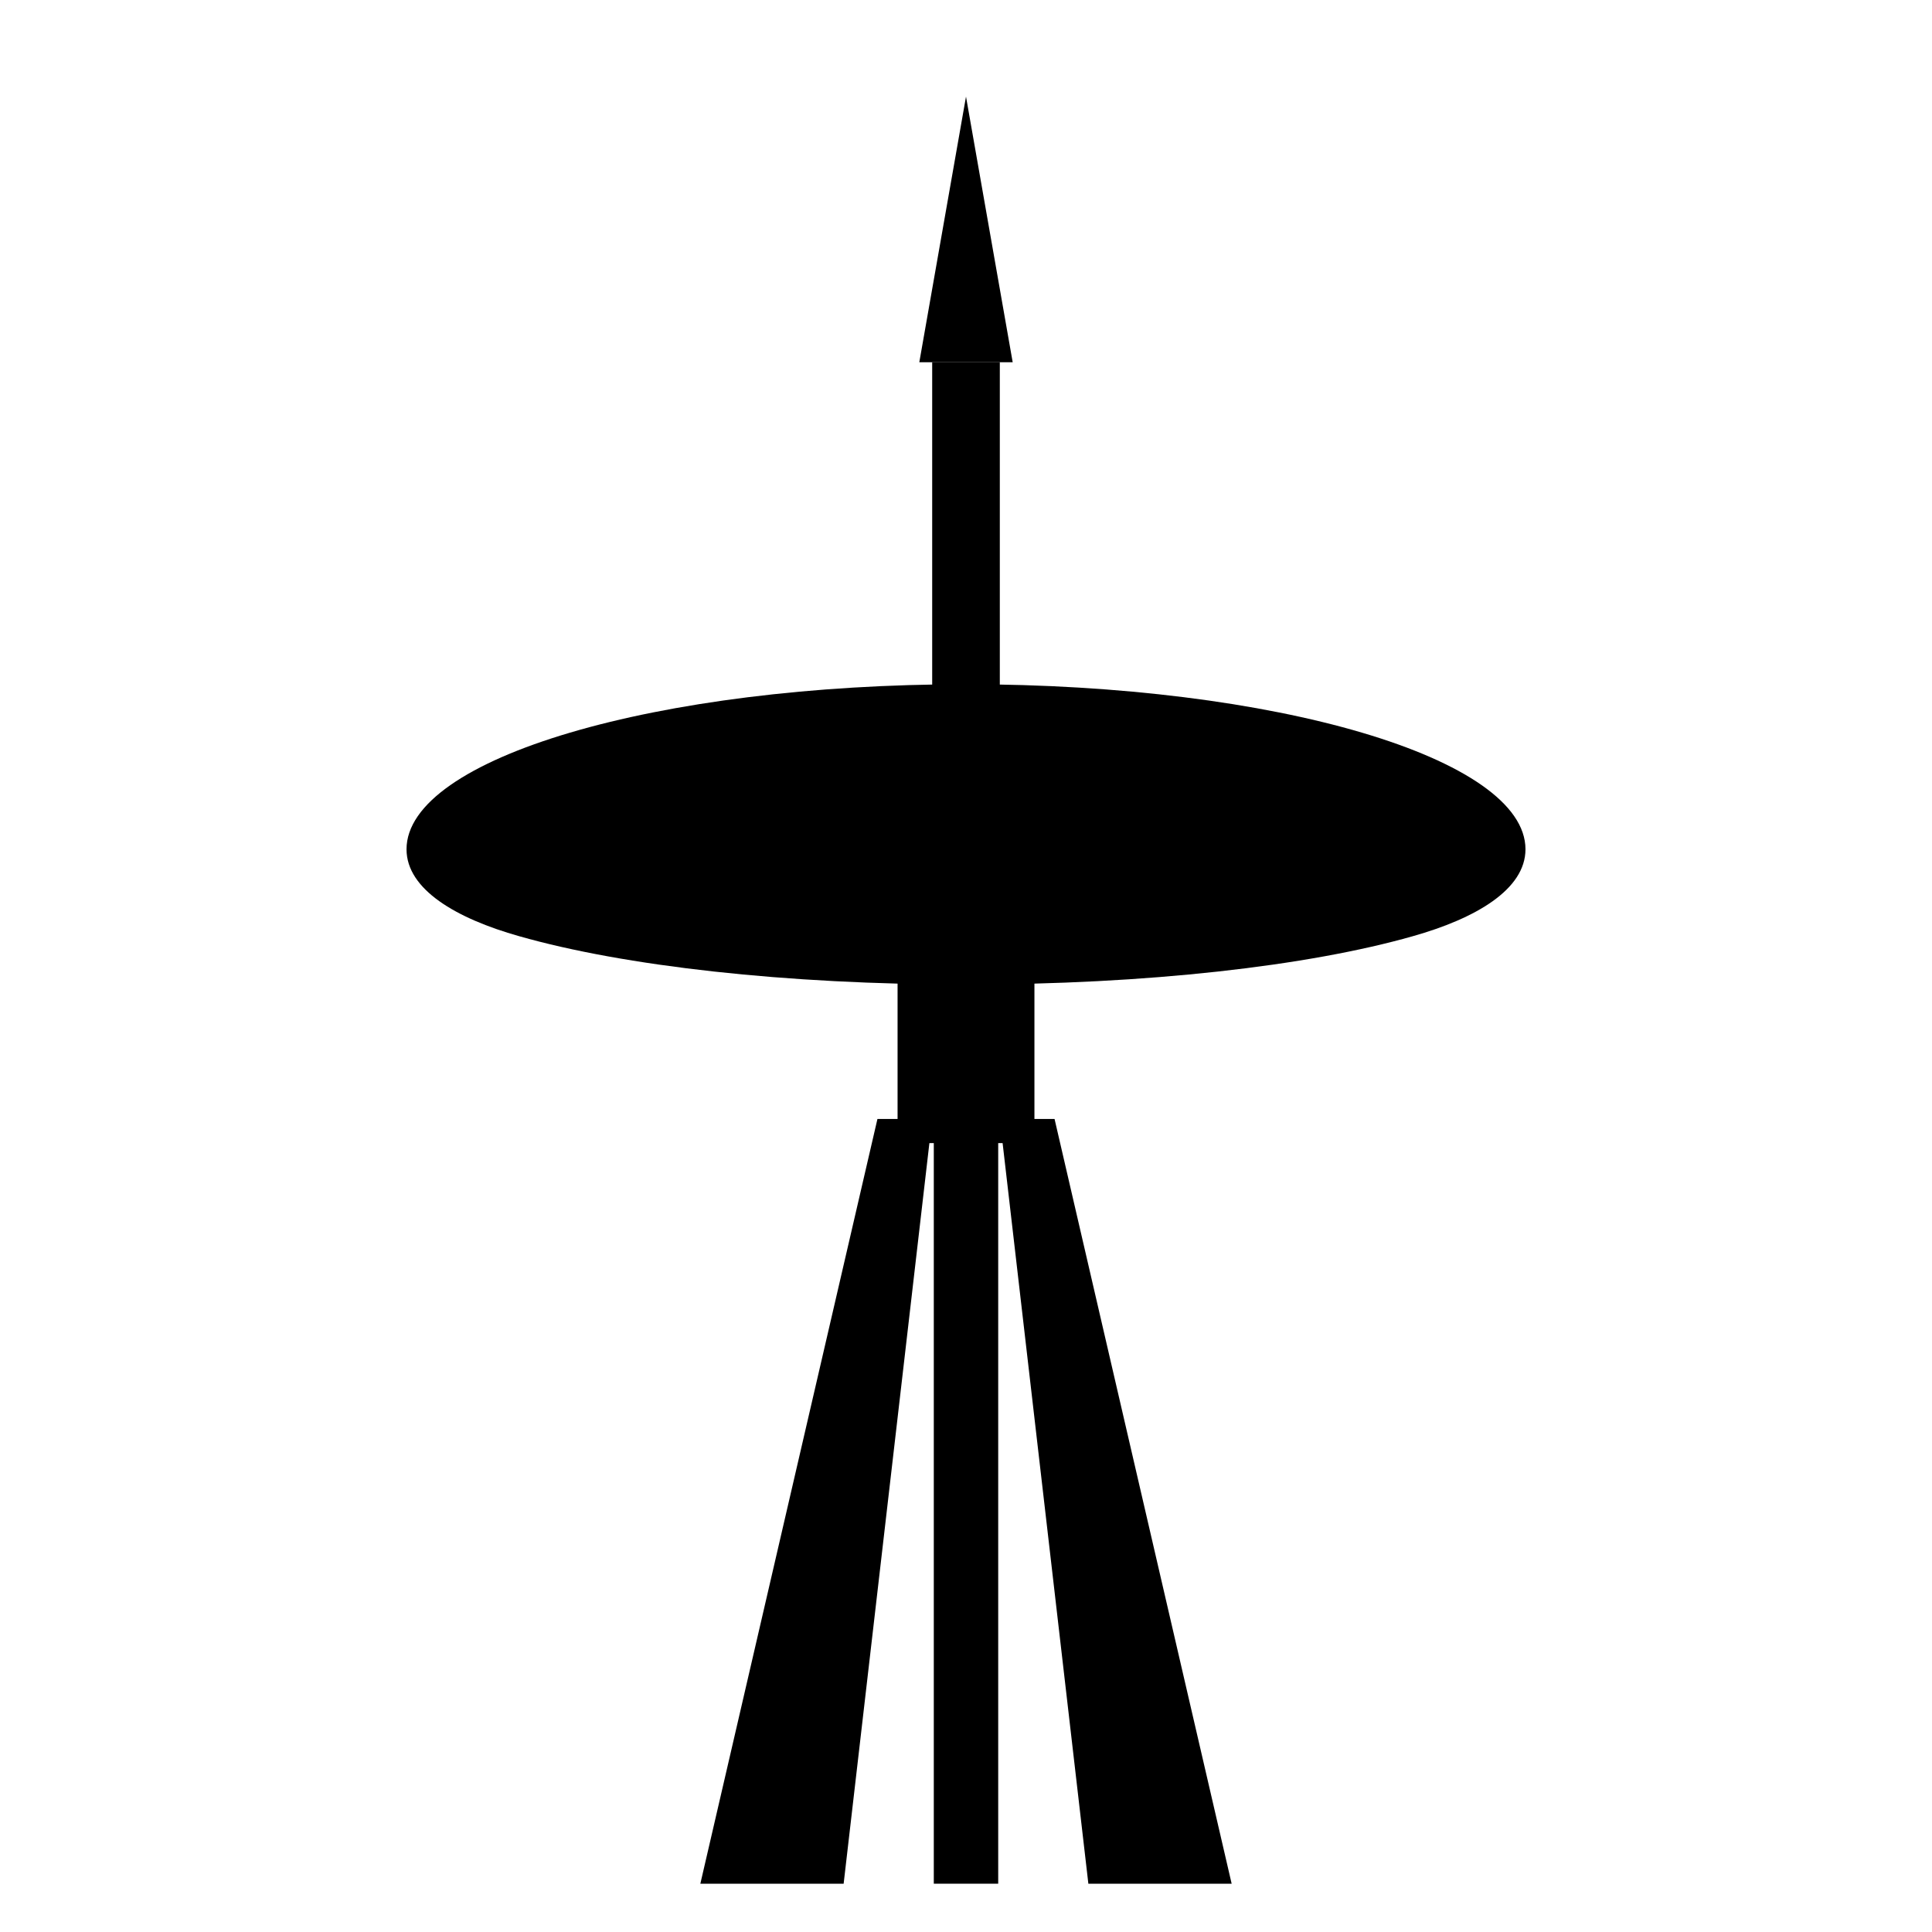
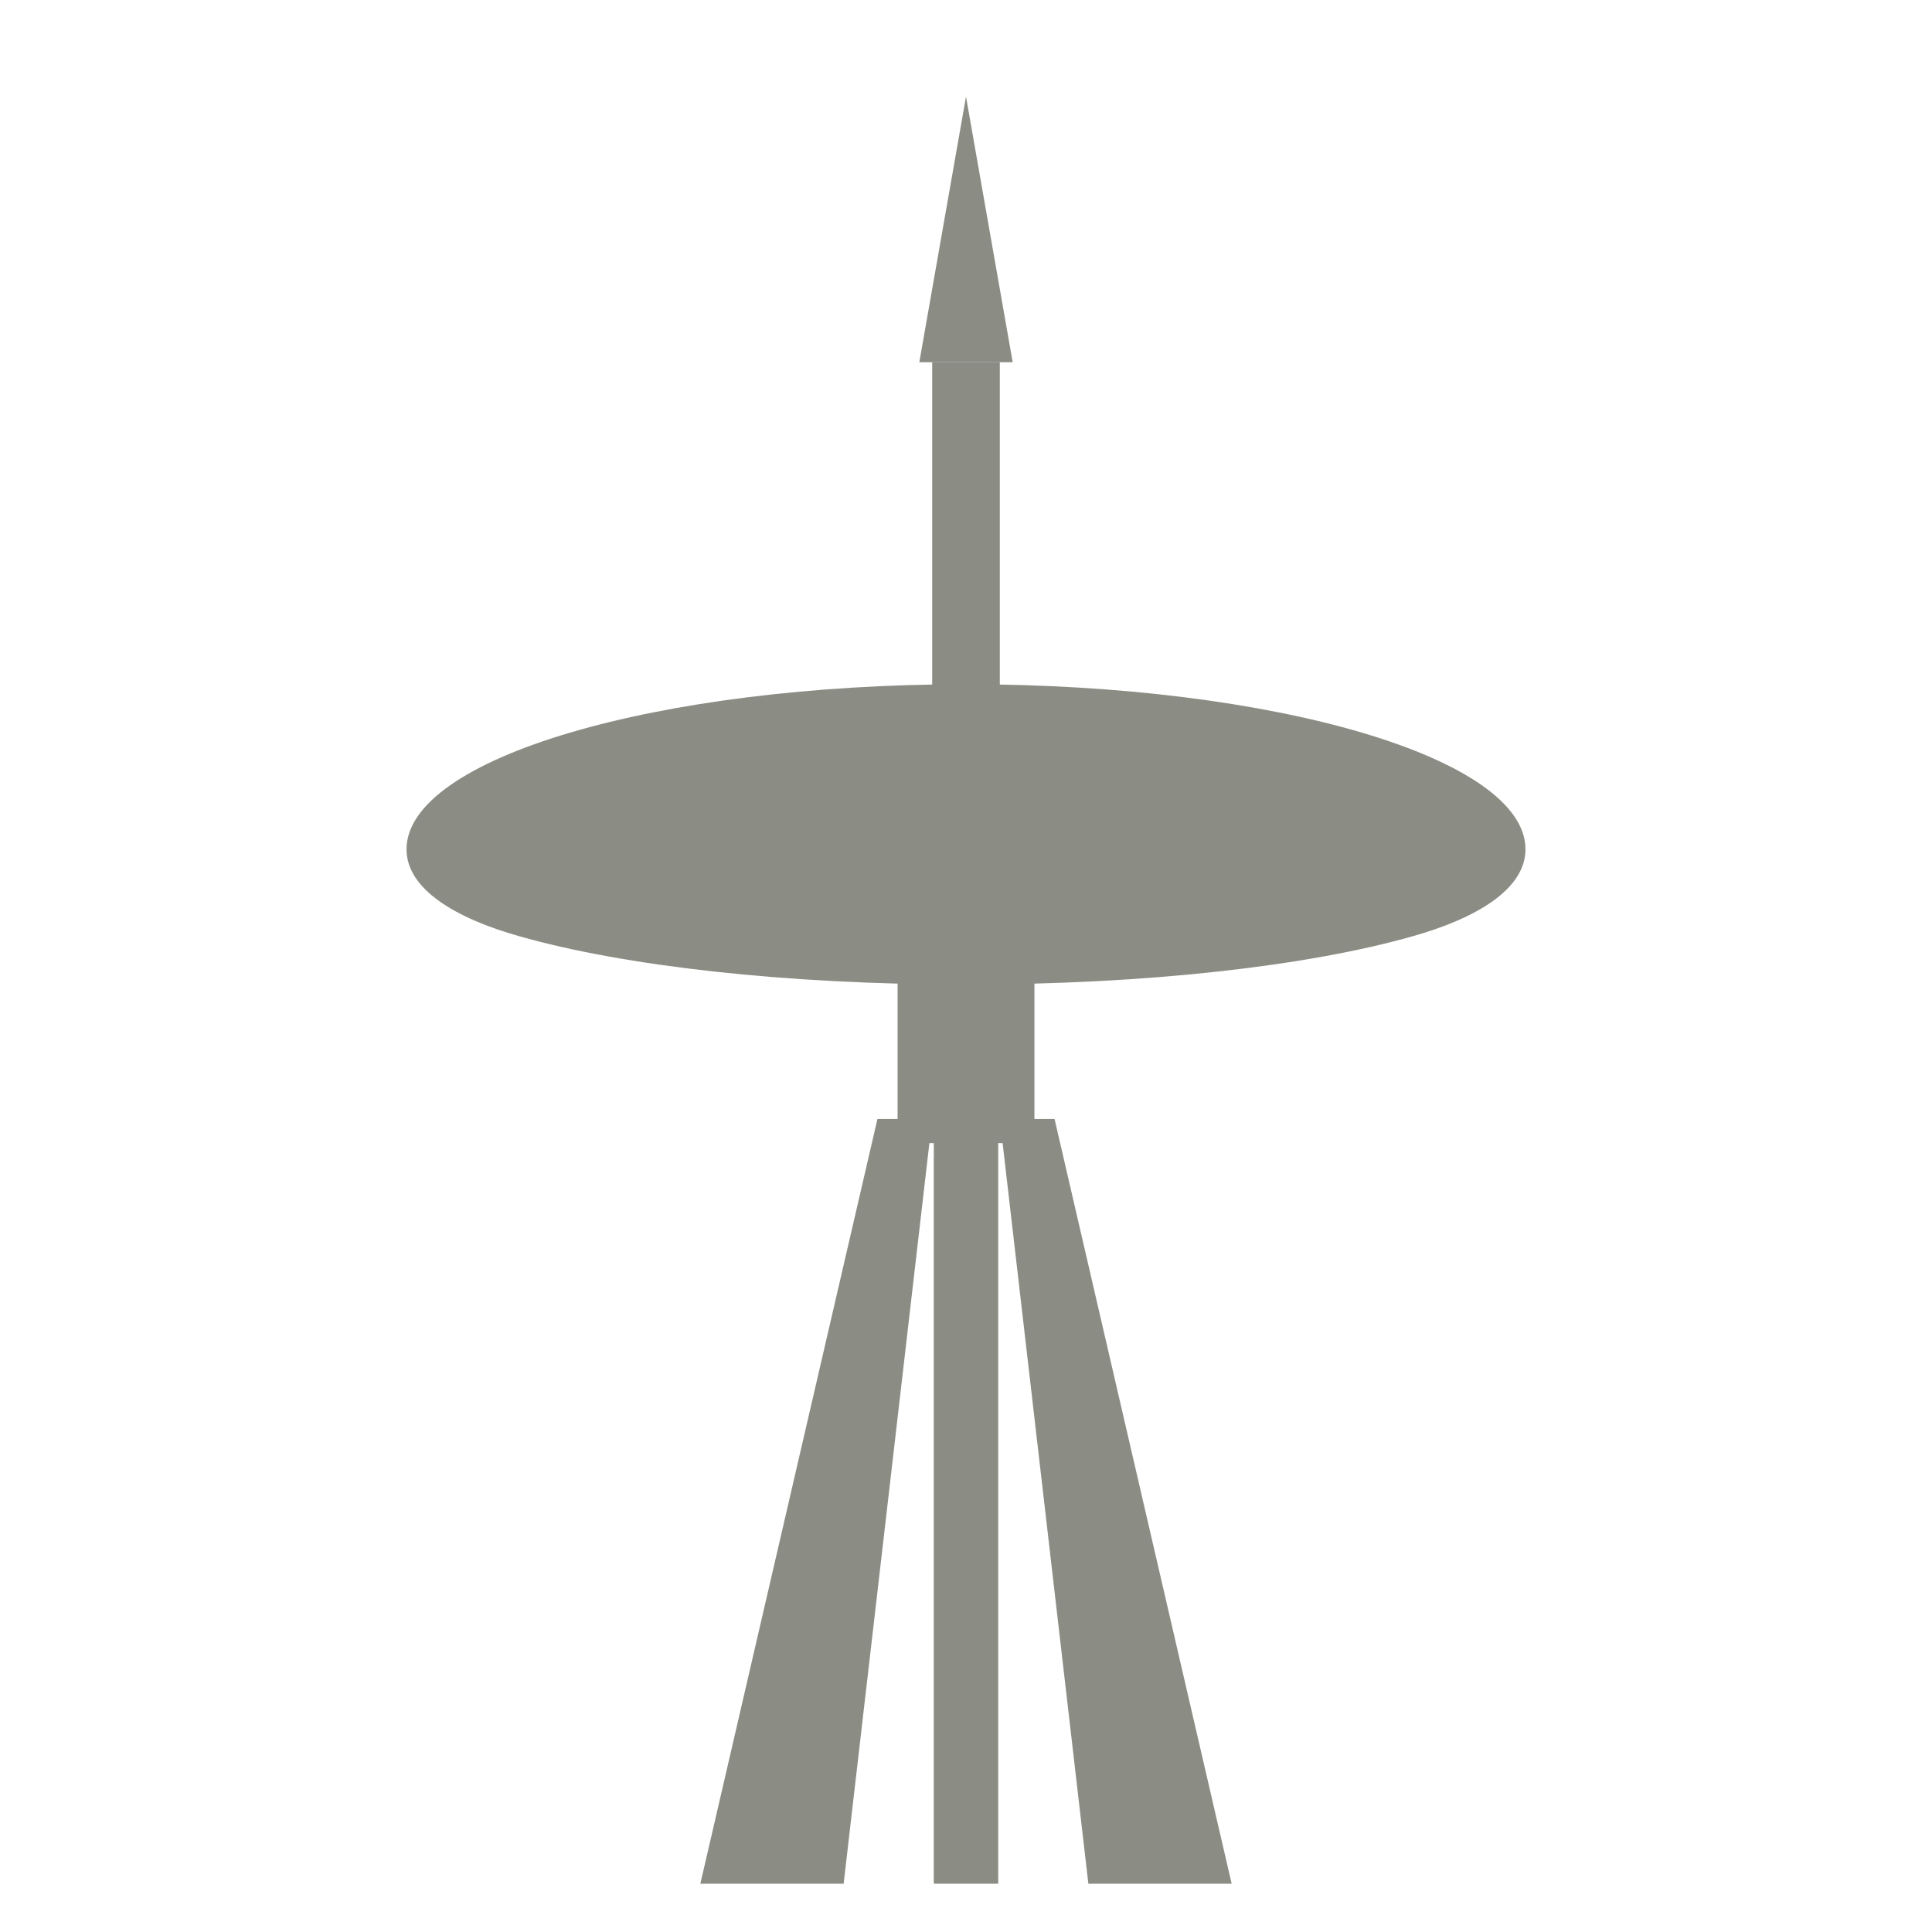
<svg xmlns="http://www.w3.org/2000/svg" viewBox="0 0 24 24" role="img" aria-label="Seattle">
-   <g fill="currentColor">
+   <g fill="#8b8d84">
    <path d="M8.7 23.4 10.9 13.9h.68l-1.1 9.5z" />
    <path d="M15.3 23.4 13.1 13.9h-.68l1.1 9.5z" />
    <path d="M11.6 13.9h.8v9.5h-.8z" />
    <path d="M11.15 12.1h1.7v2.1h-1.7z" />
    <path d="M12 8.5c3.85 0 6.95.92 6.95 2.05 0 .5-.62.86-1.4 1.08-1.3.37-3.3.6-5.55.6s-4.25-.23-5.55-.6c-.78-.22-1.4-.58-1.4-1.08C5.05 9.42 8.15 8.5 12 8.5z" />
    <path d="M11.58 8.75h.84V4.5h-.84z" />
    <path d="M12 1.2l.58 3.3h-1.16z" />
  </g>
</svg>
